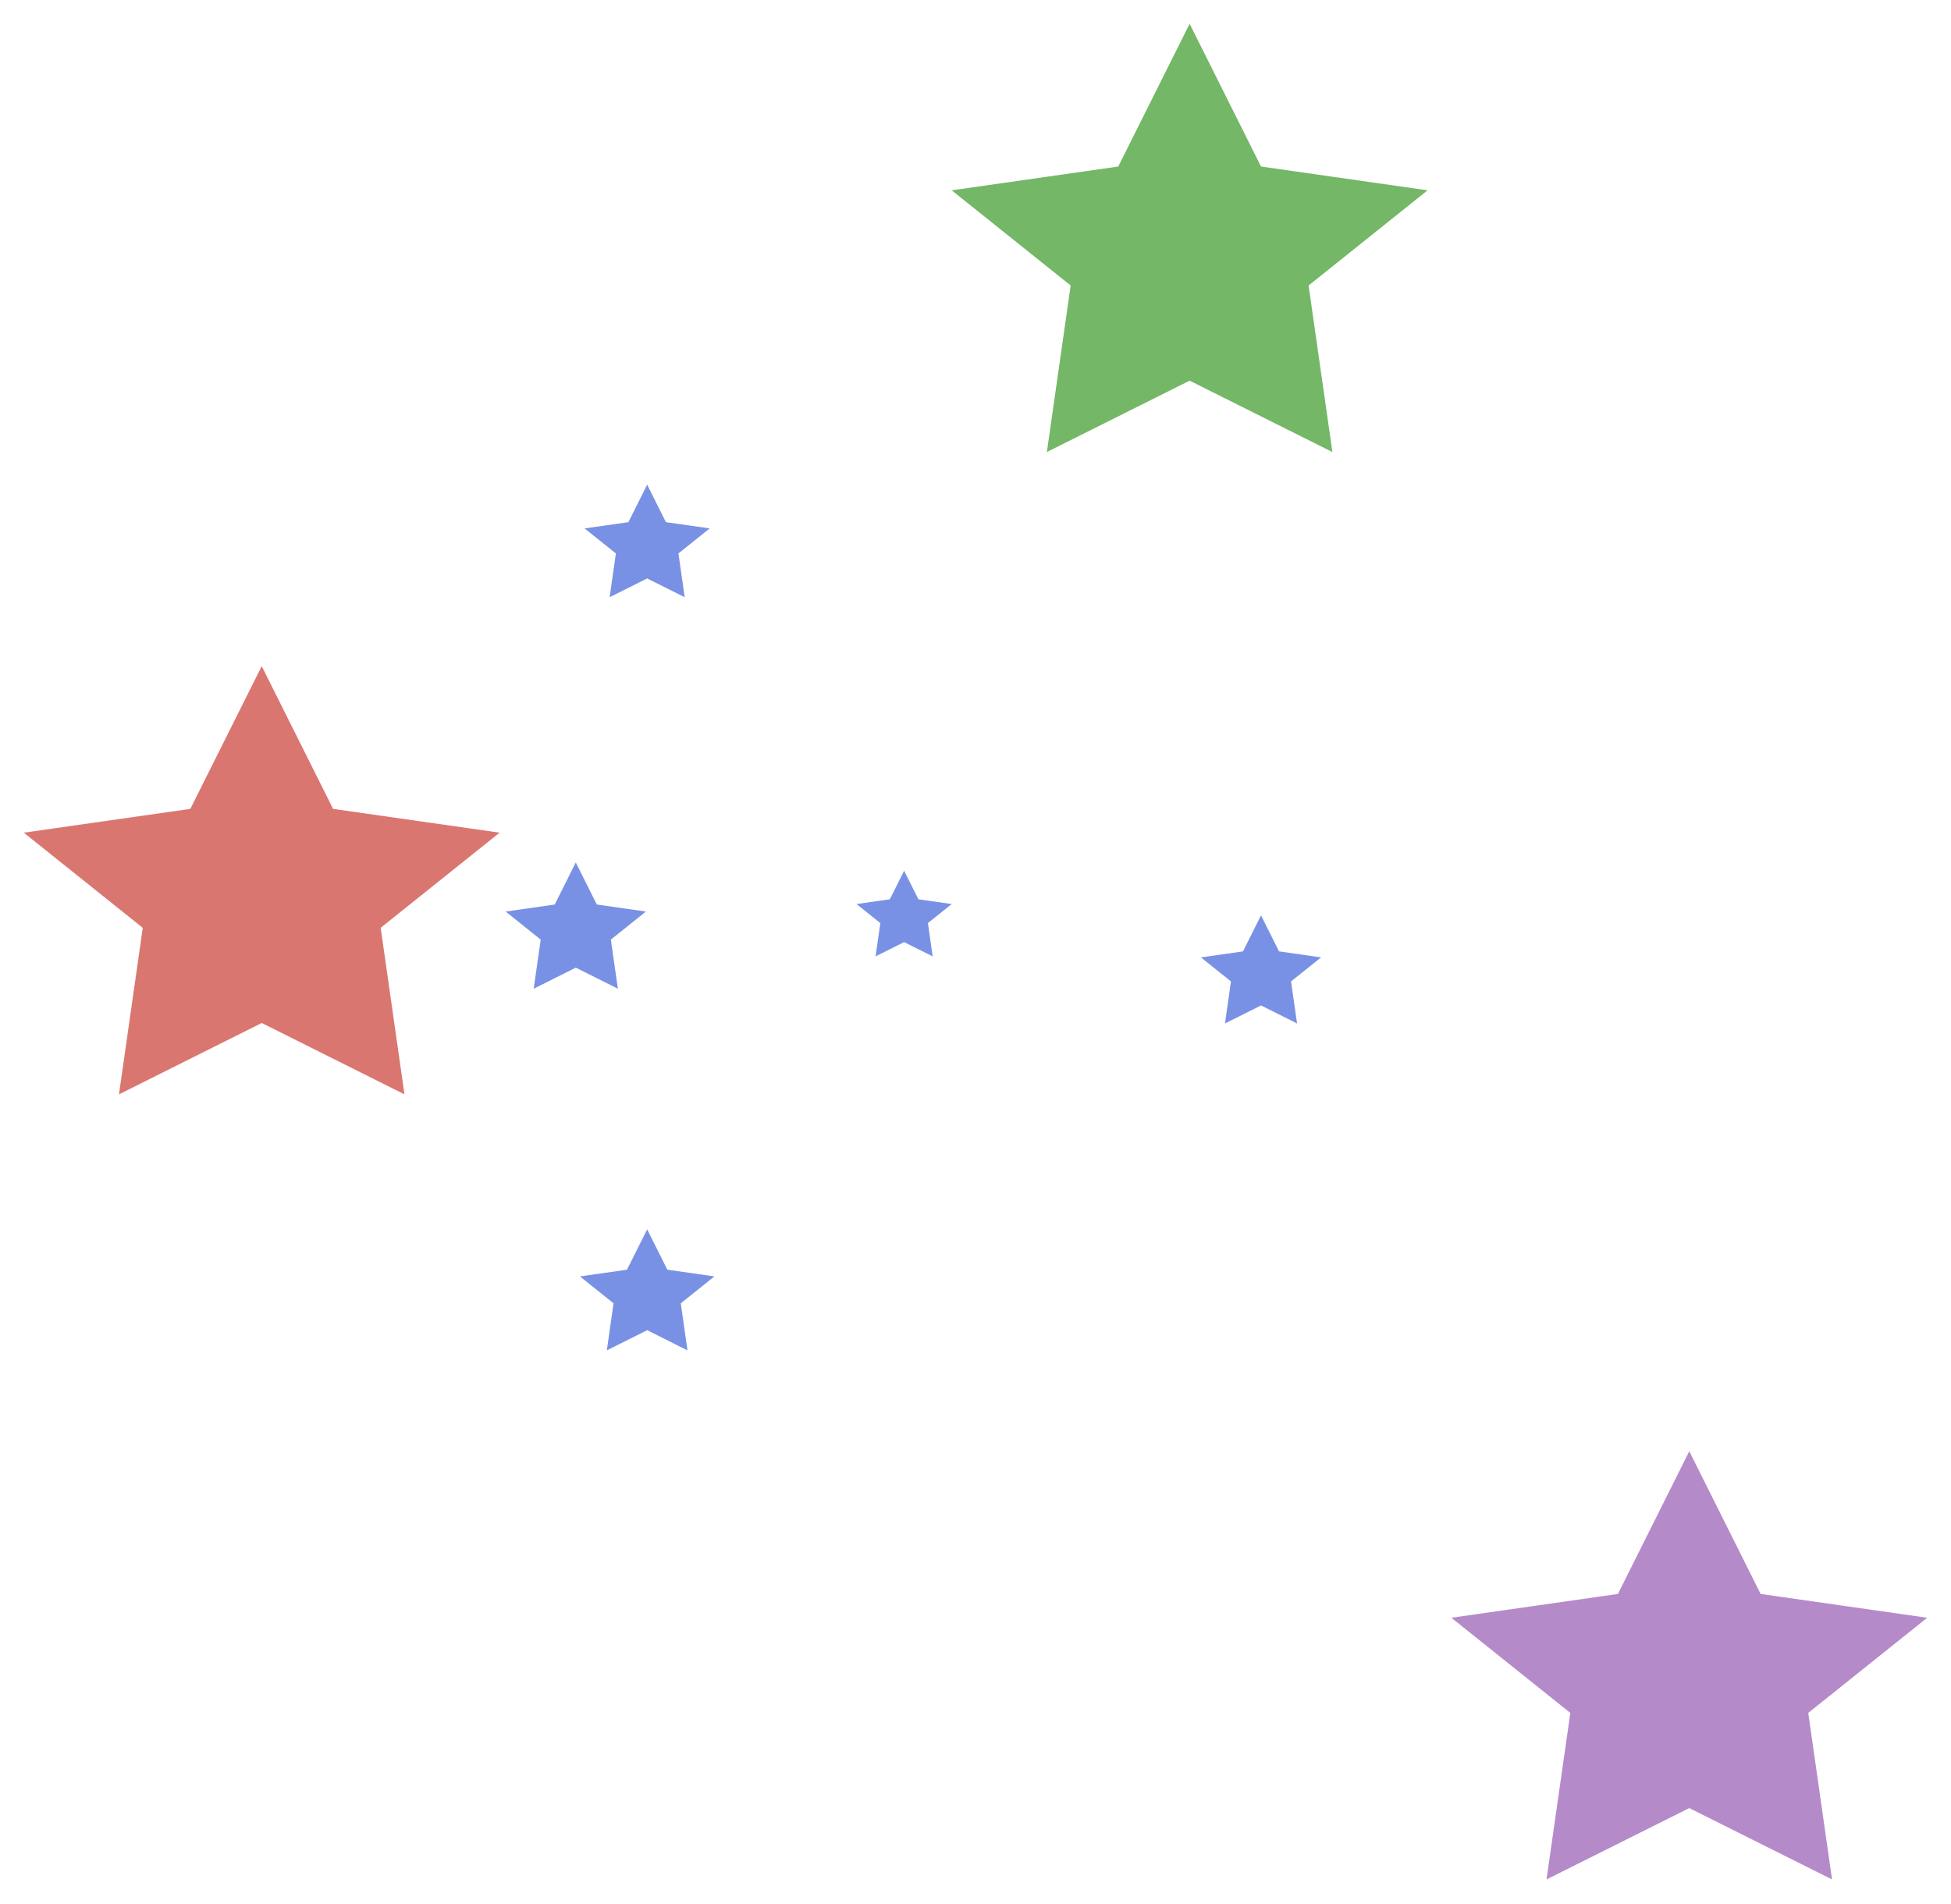
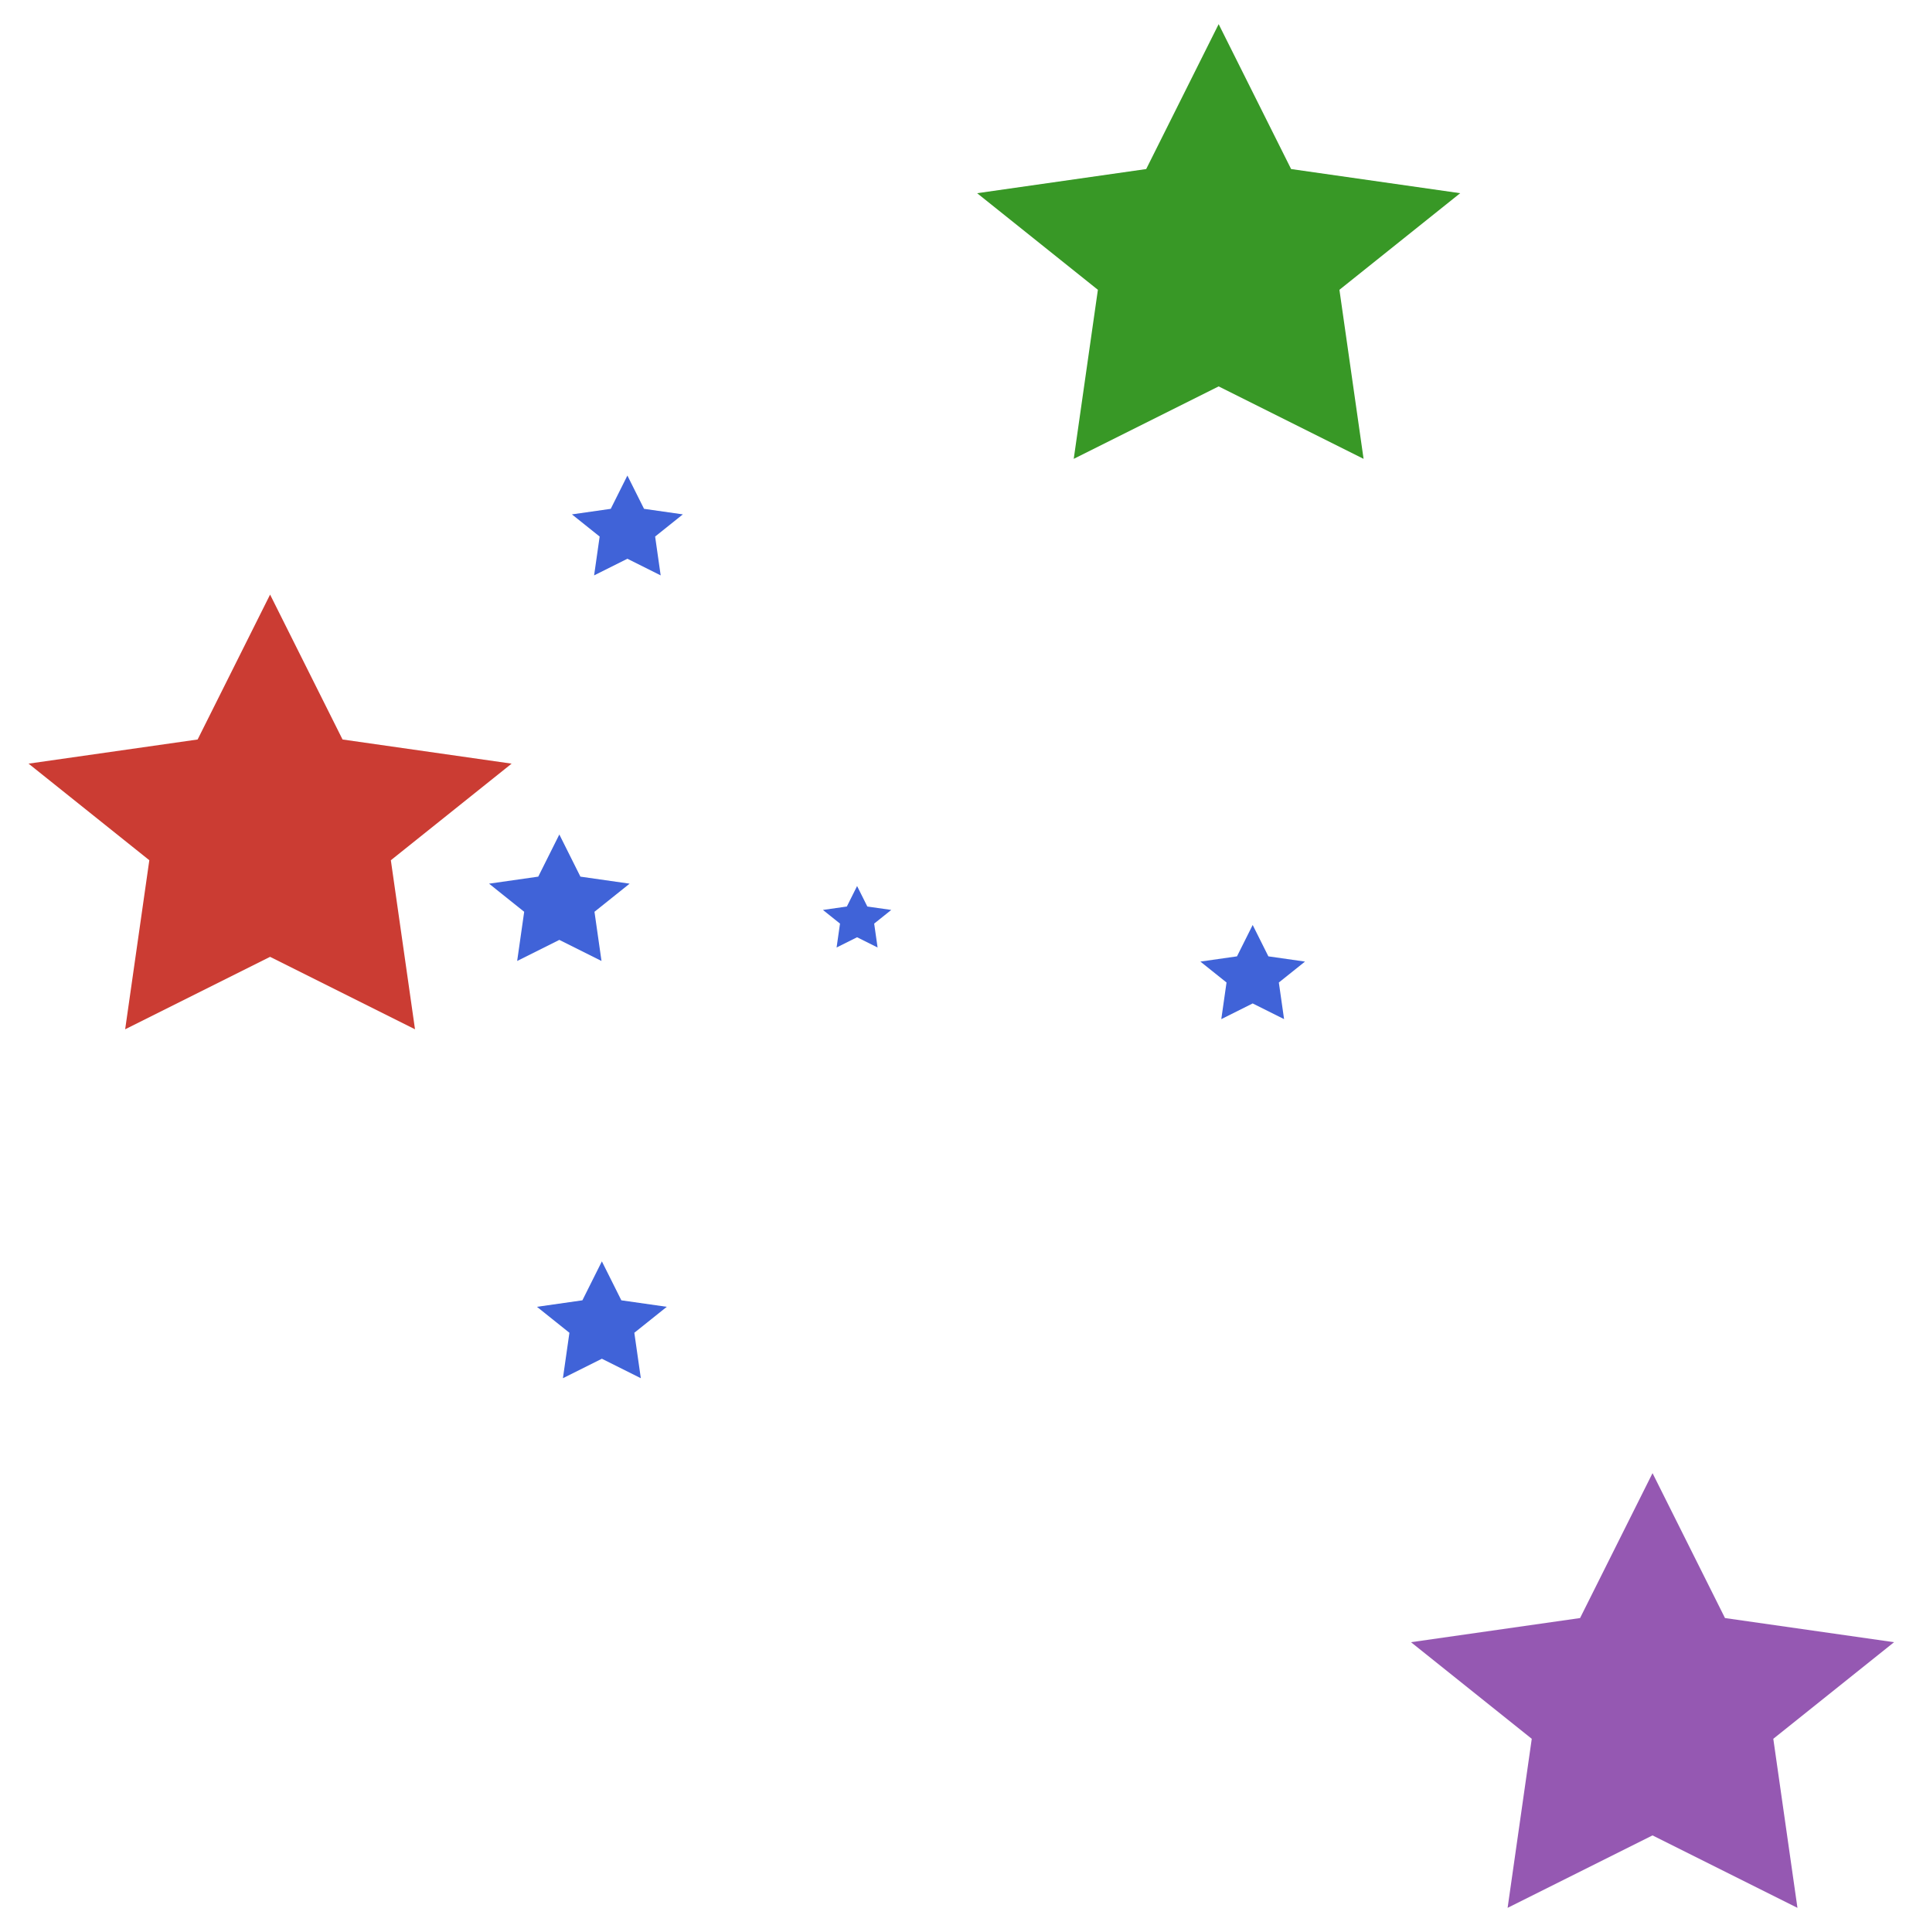
- <svg xmlns="http://www.w3.org/2000/svg" version="1.1" class="marks" width="410" height="400" viewBox="0 0 410 400">
-   <g fill="none" stroke-miterlimit="10" transform="translate(55,55)">
+ <svg xmlns="http://www.w3.org/2000/svg" version="1.1" class="marks" width="398" height="400" viewBox="0 0 398 400">
+   <g fill="none" stroke-miterlimit="10" transform="translate(49,55)">
    <g class="mark-group role-frame root" role="graphics-object" aria-roledescription="group mark container">
      <g transform="translate(0,0)">
-         <path class="background" aria-hidden="true" d="M0,0h300v300h-300Z" stroke="" />
+         <path class="background" aria-hidden="true" d="M0,0h300v300h-300Z" />
        <g>
          <g class="mark-symbol role-mark layer_0_marks" role="graphics-object" aria-roledescription="symbol mark container">
-             <path aria-label="x: 0.7; y: 0.5; magnitude: 3.05; star: Albireo; constellation: Cygnus" role="graphics-symbol" aria-roledescription="point" transform="translate(210,150)" d="M0,6.312L7.575,10.1L6.312,1.262L12.625,-3.787L3.787,-5.05L0,-12.625L-3.787,-5.05L-12.625,-3.787L-6.312,1.262L-7.575,10.1L0,6.312Z" fill="#4063D8" stroke-width="2" opacity="0.7" />
-             <path aria-label="x: 0.22; y: 0.53; magnitude: 2.23; star: γ Cygni; constellation: Cygnus" role="graphics-symbol" aria-roledescription="point" transform="translate(66,141)" d="M0,7.371L8.846,11.794L7.371,1.474L14.743,-4.423L4.423,-5.897L0,-14.743L-4.423,-5.897L-14.743,-4.423L-7.371,1.474L-8.846,11.794L0,7.371Z" fill="#4063D8" stroke-width="2" opacity="0.7" />
-             <path aria-label="x: 0.27; y: 0.275; magnitude: 2.48; star: ε Cygni; constellation: Cygnus" role="graphics-symbol" aria-roledescription="point" transform="translate(81,217.5)" d="M0,7.065L8.478,11.305L7.065,1.413L14.131,-4.239L4.239,-5.652L0,-14.131L-4.239,-5.652L-14.131,-4.239L-7.065,1.413L-8.478,11.305L0,7.065Z" fill="#4063D8" stroke-width="2" opacity="0.7" />
-             <path aria-label="x: 0.27; y: 0.8; magnitude: 2.86; star: δ Cygni; constellation: Cygnus" role="graphics-symbol" aria-roledescription="point" transform="translate(81,60)" d="M0,6.573L7.888,10.517L6.573,1.315L13.146,-3.944L3.944,-5.258L0,-13.146L-3.944,-5.258L-13.146,-3.944L-6.573,1.315L-7.888,10.517L0,6.573Z" fill="#4063D8" stroke-width="2" opacity="0.7" />
-             <path aria-label="x: 0.45; y: 0.54; magnitude: 3.89; star: η Cygni; constellation: Cygnus" role="graphics-symbol" aria-roledescription="point" transform="translate(135,138)" d="M0,5L6,8L5,1L10,-3L3,-4L0,-10L-3,-4L-10,-3L-5,1L-6,8L0,5Z" fill="#4063D8" stroke-width="2" opacity="0.7" />
+             <path aria-label="az: 40.8; alt: 17; magnitude: 1.25; star: Deneb; constellation: Cygnus" role="graphics-symbol" aria-roledescription="point" transform="translate(6.909921,118.1033)" d="M0,9.682L11.619,15.492L9.682,1.936L19.365,-5.809L5.809,-7.746L0,-19.365L-5.809,-7.746L-19.365,-5.809L-9.682,1.936L-11.619,15.492L0,9.682Z" fill="#4063D8" stroke-width="2" opacity="1" />
+             <path aria-label="az: 63.9; alt: 13.8; magnitude: 3.05; star: Albireo; constellation: Cygnus" role="graphics-symbol" aria-roledescription="point" transform="translate(210.318,147.3348)" d="M0,5.415L6.498,8.664L5.415,1.083L10.83,-3.249L3.249,-4.332L0,-10.83L-3.249,-4.332L-10.83,-3.249L-5.415,1.083L-6.498,8.664L0,5.415Z" fill="#4063D8" stroke-width="2" opacity="1" />
+             <path aria-label="az: 47.6; alt: 15.45; magnitude: 2.2; star: Sadir; constellation: Cygnus" role="graphics-symbol" aria-roledescription="point" transform="translate(66.78762,132.3186)" d="M0,7.275L8.729,11.639L7.275,1.455L14.549,-4.365L4.365,-5.82L0,-14.549L-4.365,-5.82L-14.549,-4.365L-7.275,1.455L-8.729,11.639L0,7.275Z" fill="#4063D8" stroke-width="2" opacity="1" />
+             <path aria-label="az: 49.2; alt: 23.72; magnitude: 2.9; star: Fawaris; constellation: Cygnus" role="graphics-symbol" aria-roledescription="point" transform="translate(80.87648,54.9407)" d="M0,5.742L6.89,9.187L5.742,1.148L11.483,-3.445L3.445,-4.593L0,-11.483L-3.445,-4.593L-11.483,-3.445L-5.742,1.148L-6.89,9.187L0,5.742Z" fill="#4063D8" stroke-width="2" opacity="1" />
+             <path aria-label="az: 48.6; alt: 5.72; magnitude: 2.45; star: Aljanah; constellation: Cygnus" role="graphics-symbol" aria-roledescription="point" transform="translate(75.59316,219.592)" d="M0,6.719L8.063,10.75L6.719,1.344L13.438,-4.031L4.031,-5.375L0,-13.438L-4.031,-5.375L-13.438,-4.031L-6.719,1.344L-8.063,10.75L0,6.719Z" fill="#4063D8" stroke-width="2" opacity="1" />
+             <path aria-label="az: 54.6; alt: 15.1; magnitude: 3.85; star: η Cygni; constellation: Cygnus" role="graphics-symbol" aria-roledescription="point" transform="translate(128.4264,135.5134)" d="M0,3.536L4.243,5.657L3.536,0.707L7.071,-2.121L2.121,-2.828L0,-7.071L-2.121,-2.828L-7.071,-2.121L-3.536,0.707L-4.243,5.657L0,3.536Z" fill="#4063D8" stroke-width="2" opacity="1" />
          </g>
          <g class="mark-symbol role-mark layer_1_marks" role="graphics-object" aria-roledescription="symbol mark container">
-             <path aria-label="x: 0; y: 0.55; star: Deneb; constellation: Cygnus; magnitude: 1.25" role="graphics-symbol" aria-roledescription="point" transform="translate(0,135)" d="M0,25L30,40L25,5L50,-15L15,-20L0,-50L-15,-20L-50,-15L-25,5L-30,40L0,25Z" fill="#CB3C33" stroke-width="2" opacity="0.7" />
-             <path aria-label="x: 0.65; y: 1; star: Vega; constellation: Lyra; magnitude: 0.03" role="graphics-symbol" aria-roledescription="point" transform="translate(195,0)" d="M0,25L30,40L25,5L50,-15L15,-20L0,-50L-15,-20L-50,-15L-25,5L-30,40L0,25Z" fill="#389826" stroke-width="2" opacity="0.7" />
-             <path aria-label="x: 1; y: 0; star: Altair; constellation: Aquila; magnitude: 0.77" role="graphics-symbol" aria-roledescription="point" transform="translate(300,300)" d="M0,25L30,40L25,5L50,-15L15,-20L0,-50L-15,-20L-50,-15L-25,5L-30,40L0,25Z" fill="#9558B2" stroke-width="2" opacity="0.7" />
-             <path aria-label="x: 0.7; y: 0.5; star: Albireo; constellation: Cygnus; magnitude: 3.05" role="graphics-symbol" aria-roledescription="point" transform="translate(210,150)" d="M0,25L30,40L25,5L50,-15L15,-20L0,-50L-15,-20L-50,-15L-25,5L-30,40L0,25Z" stroke-width="2" opacity="0.7" />
-             <path aria-label="x: 0.22; y: 0.53; star: γ Cygni; constellation: Cygnus; magnitude: 2.23" role="graphics-symbol" aria-roledescription="point" transform="translate(66,141)" d="M0,25L30,40L25,5L50,-15L15,-20L0,-50L-15,-20L-50,-15L-25,5L-30,40L0,25Z" stroke-width="2" opacity="0.7" />
-             <path aria-label="x: 0.27; y: 0.275; star: ε Cygni; constellation: Cygnus; magnitude: 2.48" role="graphics-symbol" aria-roledescription="point" transform="translate(81,217.5)" d="M0,25L30,40L25,5L50,-15L15,-20L0,-50L-15,-20L-50,-15L-25,5L-30,40L0,25Z" stroke-width="2" opacity="0.7" />
-             <path aria-label="x: 0.27; y: 0.8; star: δ Cygni; constellation: Cygnus; magnitude: 2.86" role="graphics-symbol" aria-roledescription="point" transform="translate(81,60)" d="M0,25L30,40L25,5L50,-15L15,-20L0,-50L-15,-20L-50,-15L-25,5L-30,40L0,25Z" stroke-width="2" opacity="0.7" />
-             <path aria-label="x: 0.45; y: 0.54; star: η Cygni; constellation: Cygnus; magnitude: 3.89" role="graphics-symbol" aria-roledescription="point" transform="translate(135,138)" d="M0,25L30,40L25,5L50,-15L15,-20L0,-50L-15,-20L-50,-15L-25,5L-30,40L0,25Z" stroke-width="2" opacity="0.7" />
+             <path aria-label="az: 40.8; alt: 17; star: Deneb; constellation: Cygnus; magnitude: 1.25" role="graphics-symbol" aria-roledescription="point" transform="translate(6.909921,118.1033)" d="M0,25L30,40L25,5L50,-15L15,-20L0,-50L-15,-20L-50,-15L-25,5L-30,40L0,25Z" fill="#CB3C33" stroke-width="2" opacity="1" />
+             <path aria-label="az: 63.1; alt: 29.3; star: Vega; constellation: Lyra; magnitude: 0" role="graphics-symbol" aria-roledescription="point" transform="translate(203.2735,0)" d="M0,25L30,40L25,5L50,-15L15,-20L0,-50L-15,-20L-50,-15L-25,5L-30,40L0,25Z" fill="#389826" stroke-width="2" opacity="1" />
+             <path aria-label="az: 73.3; alt: −3.4; star: Altair; constellation: Aquila; magnitude: 0.75" role="graphics-symbol" aria-roledescription="point" transform="translate(293.0901,300)" d="M0,25L30,40L25,5L50,-15L15,-20L0,-50L-15,-20L-50,-15L-25,5L-30,40L0,25Z" fill="#9558B2" stroke-width="2" opacity="1" />
+             <path aria-label="az: 63.9; alt: 13.8; star: Albireo; constellation: Cygnus; magnitude: 3.05" role="graphics-symbol" aria-roledescription="point" transform="translate(210.318,147.3348)" d="M0,25L30,40L25,5L50,-15L15,-20L0,-50L-15,-20L-50,-15L-25,5L-30,40L0,25Z" stroke-width="2" opacity="1" />
+             <path aria-label="az: 47.6; alt: 15.45; star: Sadir; constellation: Cygnus; magnitude: 2.2" role="graphics-symbol" aria-roledescription="point" transform="translate(66.78762,132.3186)" d="M0,25L30,40L25,5L50,-15L15,-20L0,-50L-15,-20L-50,-15L-25,5L-30,40L0,25Z" stroke-width="2" opacity="1" />
+             <path aria-label="az: 49.2; alt: 23.72; star: Fawaris; constellation: Cygnus; magnitude: 2.9" role="graphics-symbol" aria-roledescription="point" transform="translate(80.87648,54.9407)" d="M0,25L30,40L25,5L50,-15L15,-20L0,-50L-15,-20L-50,-15L-25,5L-30,40L0,25Z" stroke-width="2" opacity="1" />
+             <path aria-label="az: 48.6; alt: 5.72; star: Aljanah; constellation: Cygnus; magnitude: 2.45" role="graphics-symbol" aria-roledescription="point" transform="translate(75.59316,219.592)" d="M0,25L30,40L25,5L50,-15L15,-20L0,-50L-15,-20L-50,-15L-25,5L-30,40L0,25Z" stroke-width="2" opacity="1" />
+             <path aria-label="az: 54.6; alt: 15.1; star: η Cygni; constellation: Cygnus; magnitude: 3.85" role="graphics-symbol" aria-roledescription="point" transform="translate(128.4264,135.5134)" d="M0,25L30,40L25,5L50,-15L15,-20L0,-50L-15,-20L-50,-15L-25,5L-30,40L0,25Z" stroke-width="2" opacity="1" />
          </g>
        </g>
        <path class="foreground" aria-hidden="true" d="" display="none" />
      </g>
    </g>
  </g>
</svg>
